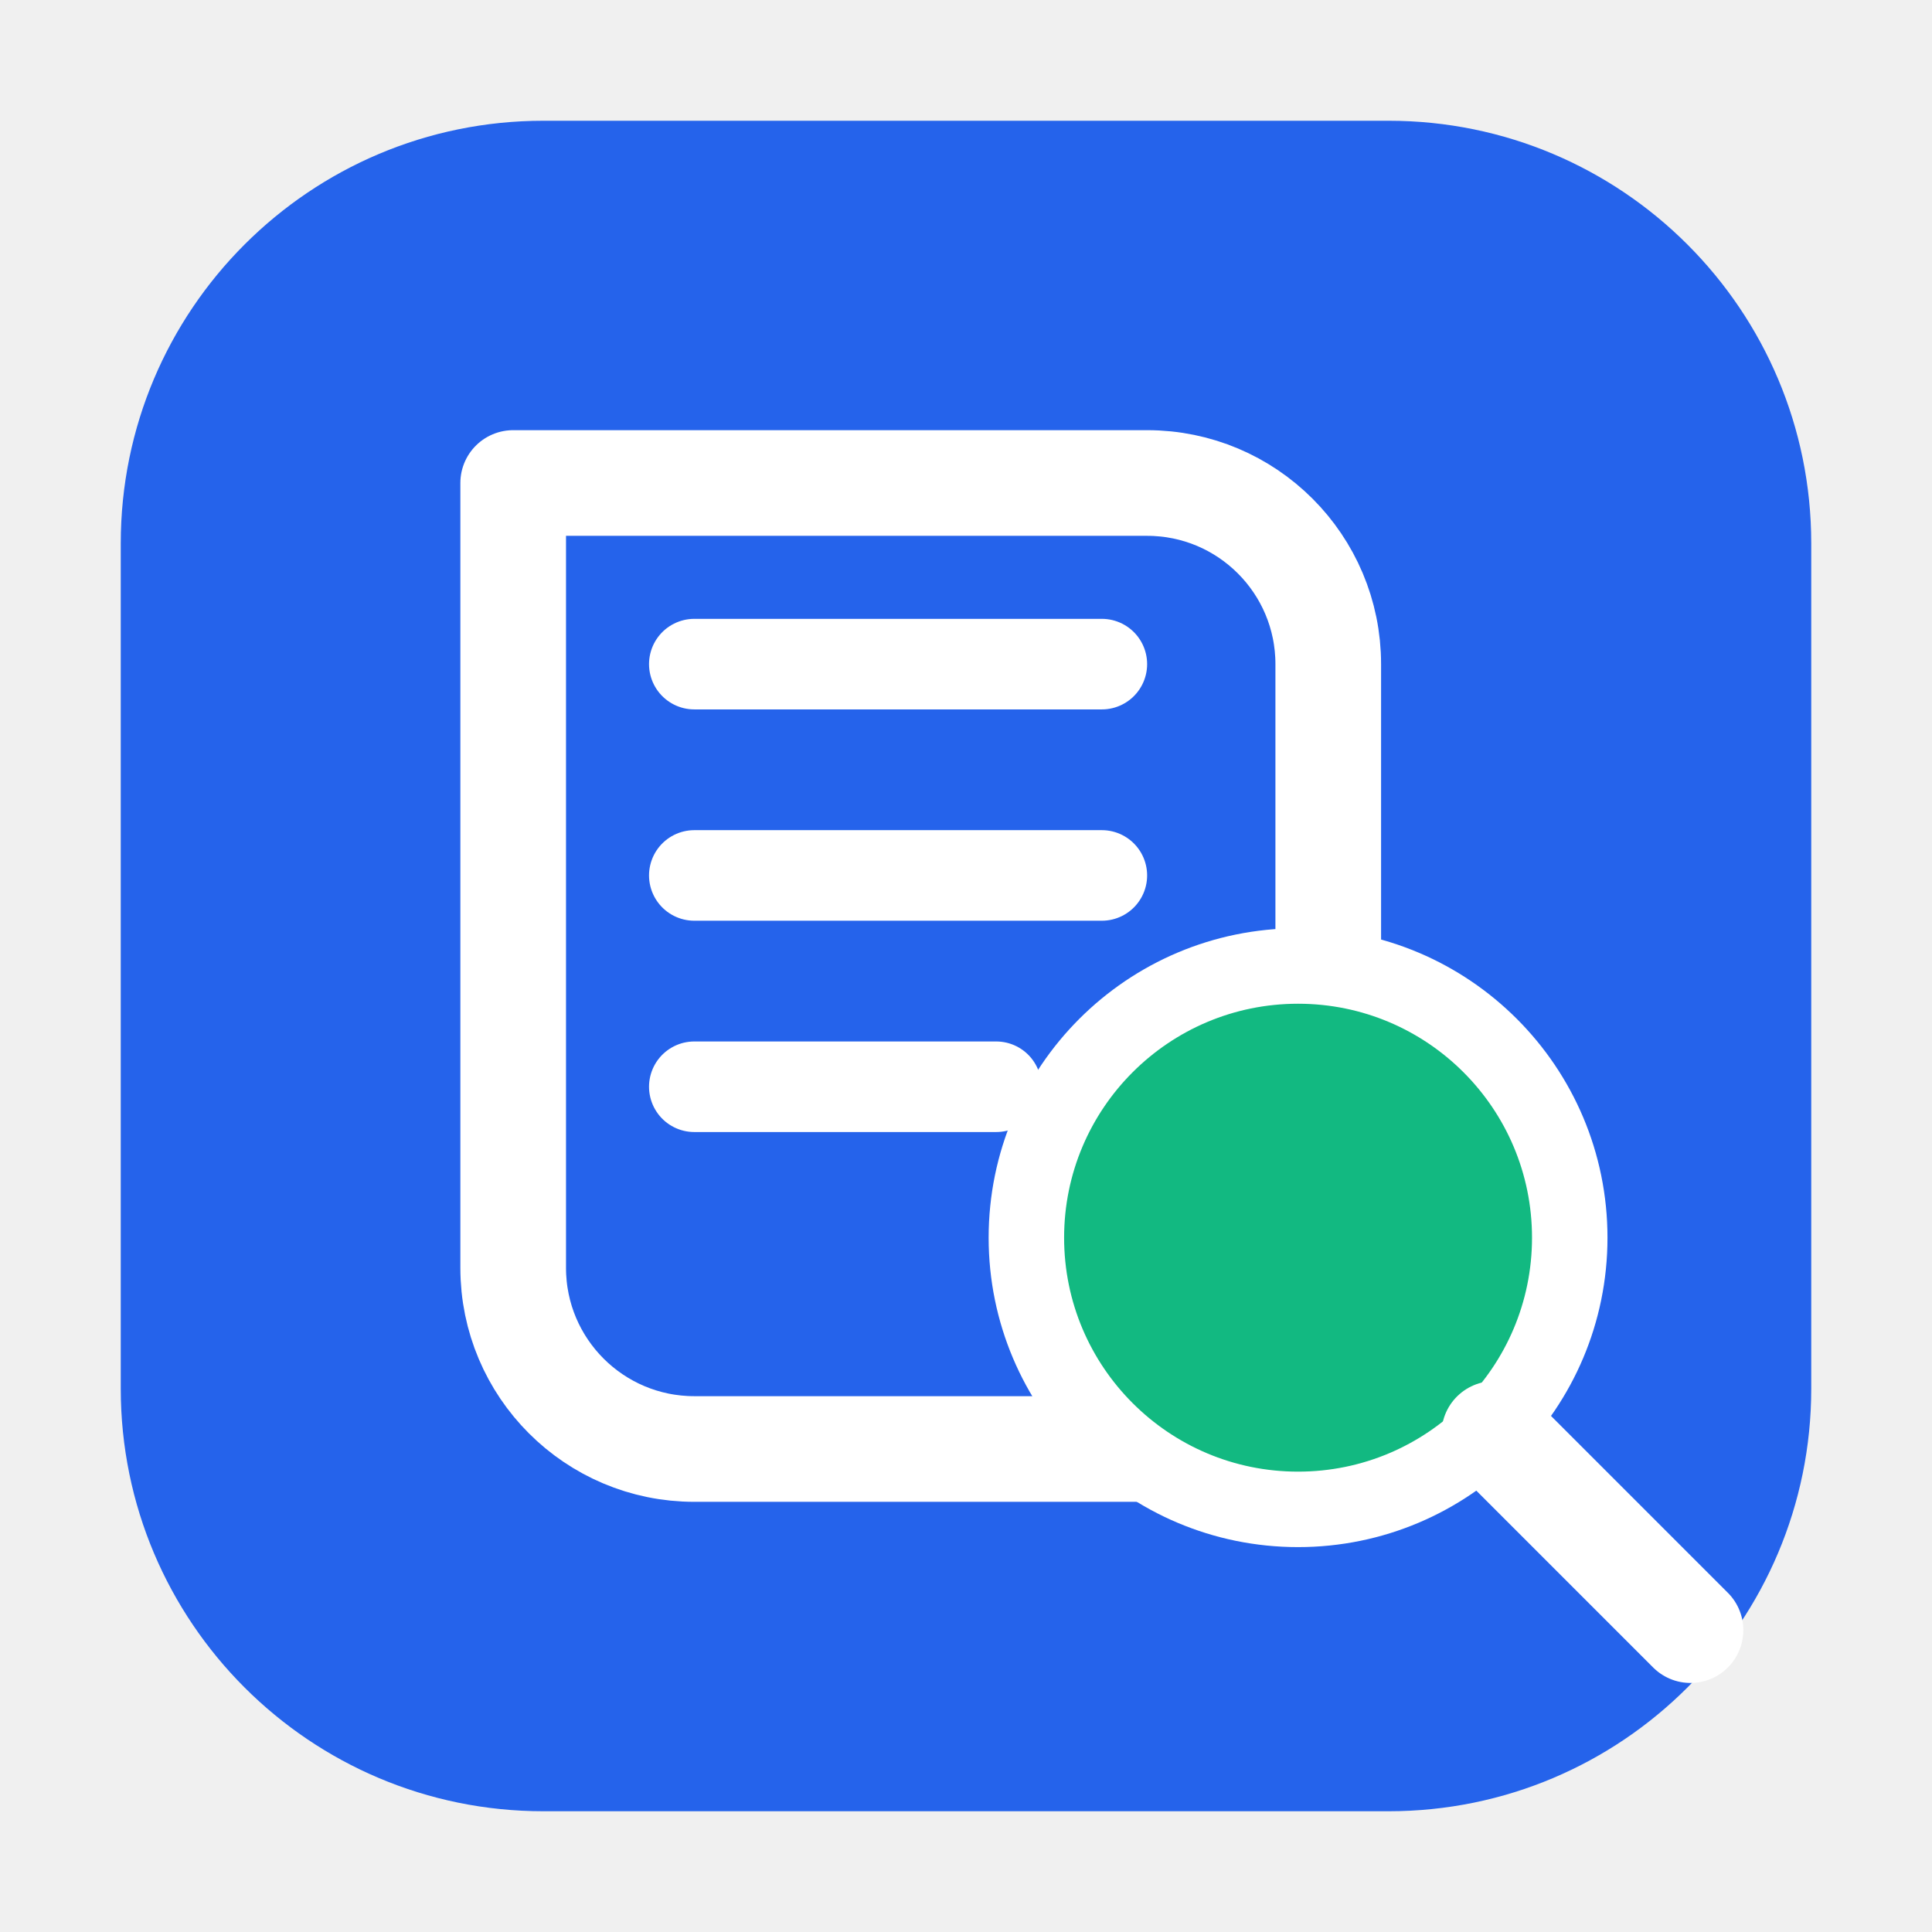
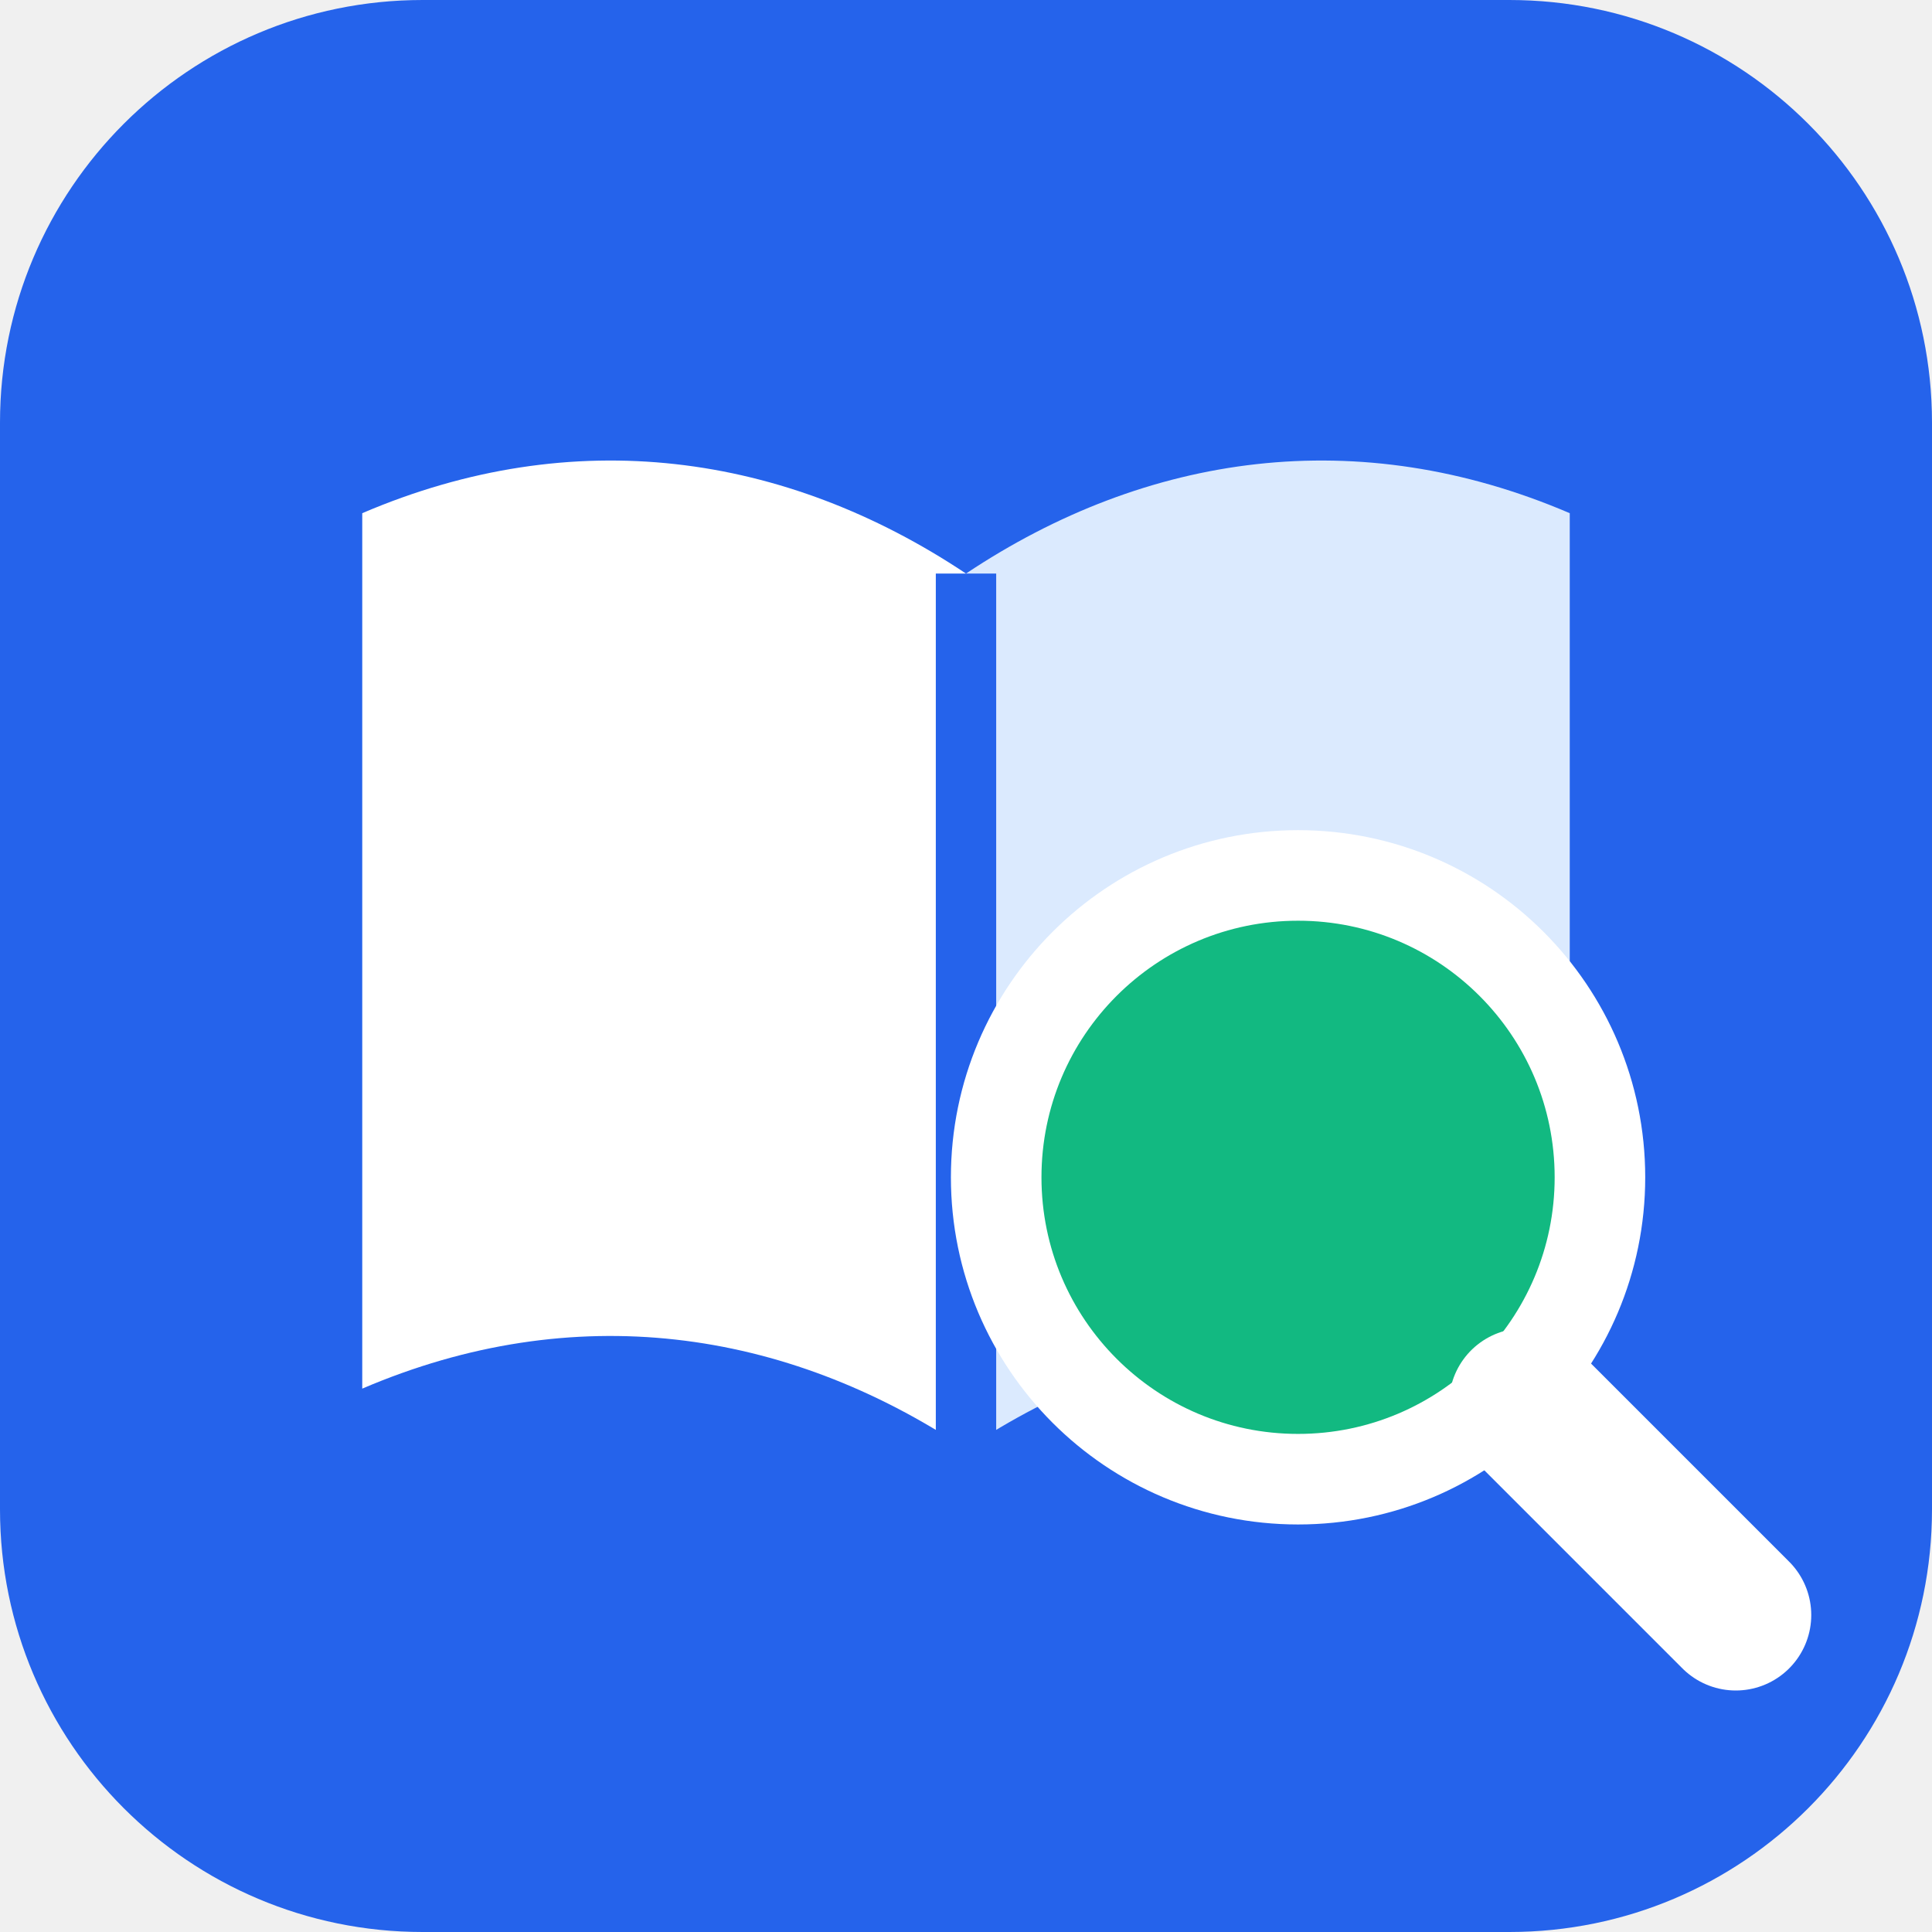
- <svg xmlns="http://www.w3.org/2000/svg" viewBox="0 0 128 128">
-   <rect x="8" y="8" width="112" height="112" rx="28" fill="#2563eb" />
-   <path d="M34 32h42a12 12 0 0 1 12 12v52H46a12 12 0 0 1-12-12z" fill="none" stroke="#fff" stroke-width="7" stroke-linejoin="round" />
-   <path d="M46 44h27M46 58h27M46 72h20" stroke="#fff" stroke-width="6" stroke-linecap="round" />
-   <circle cx="86" cy="82" r="18" fill="#12b981" stroke="#fff" stroke-width="5" />
-   <path d="m99 95 13 13" stroke="#fff" stroke-width="7" stroke-linecap="round" />
+ <svg xmlns="http://www.w3.org/2000/svg" viewBox="0 0 64 64" role="img" aria-label="Guia Rápido Tech">
+   <rect width="64" height="64" rx="14" fill="#2563eb" />
+   <path d="M12 17c7-3 14-2 20 2v29c-6-4-13-5-20-2z" fill="#fff" />
+   <path d="M52 17c-7-3-14-2-20 2v29c6-4 13-5 20-2z" fill="#dbeafe" />
+   <path d="M32 19v29" stroke="#2563eb" stroke-width="2" />
+   <circle cx="43" cy="39" r="10" fill="#12b981" stroke="#fff" stroke-width="3" />
+   <path d="m50.5 46.5 7 7" stroke="#fff" stroke-width="5" stroke-linecap="round" />
</svg>
